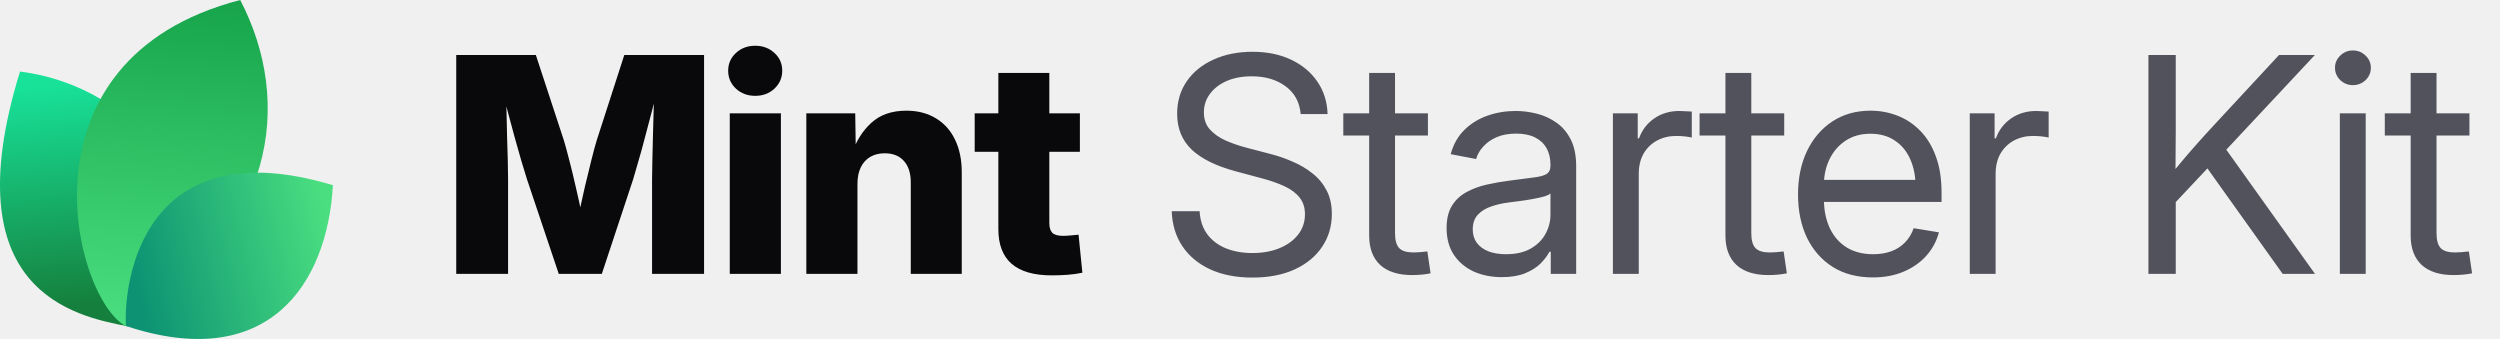
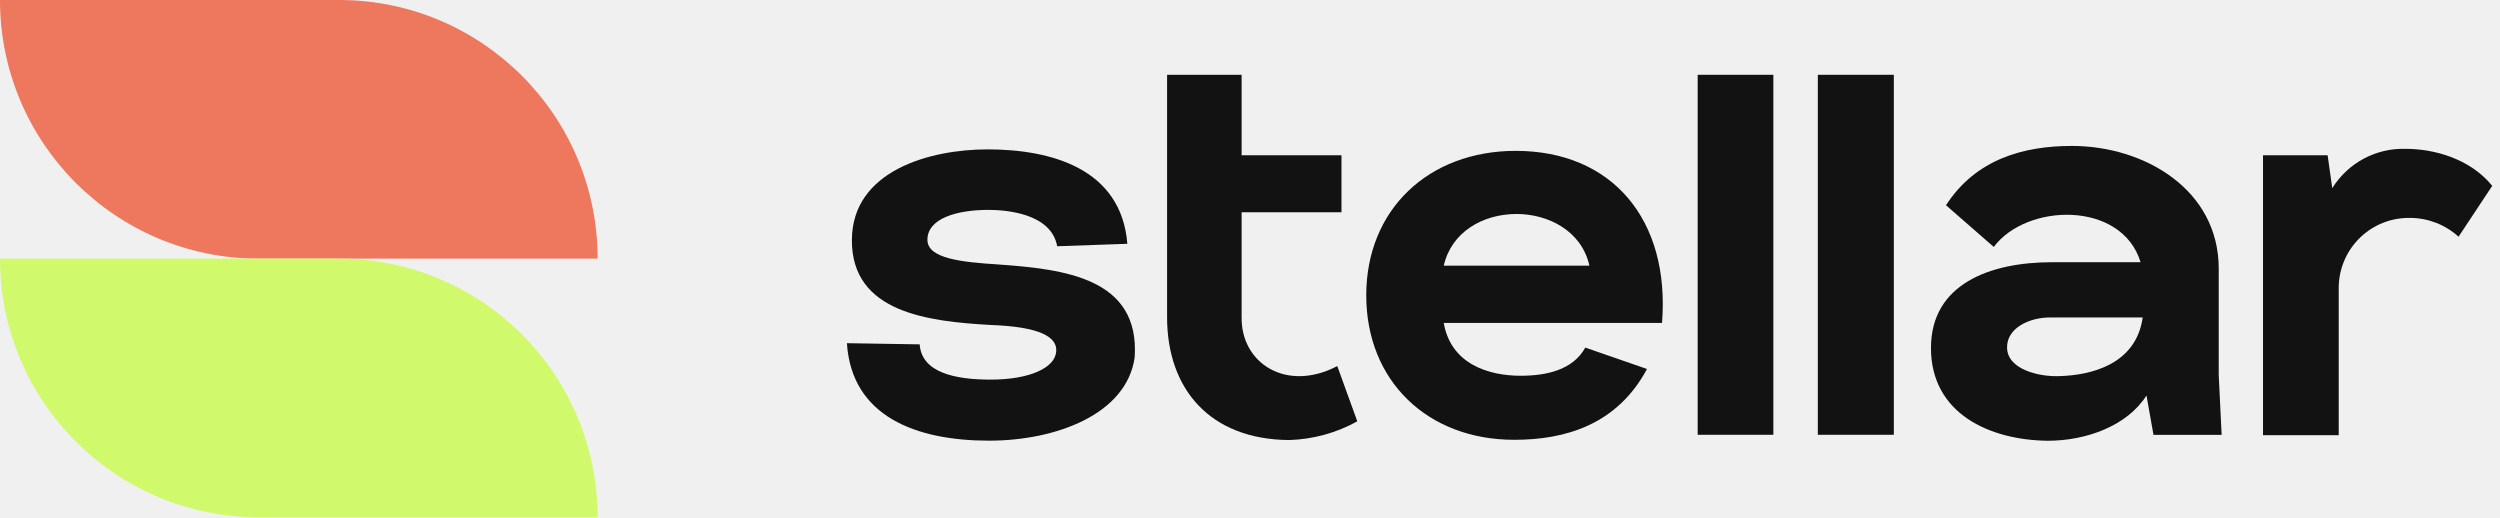
- <svg xmlns="http://www.w3.org/2000/svg" width="177" height="24" viewBox="0 0 177 24" fill="none">
-   <path d="M9.061 23.108C5.268 22.377 -3.391 20.627 1.417 5.064C9.634 6.099 16.973 14.064 9.061 23.108Z" fill="url(#paint0_linear_17557_2020)" />
-   <path d="M8.919 23.094C5.276 21.222 0.784 4.209 17.007 0C20.757 7.193 19.621 16.545 8.919 23.094Z" fill="url(#paint1_linear_17557_2020)" />
-   <path d="M8.914 23.079C8.735 19.882 10.159 9.085 23.57 13.111C23.181 20.123 18.984 26.418 8.914 23.079Z" fill="url(#paint2_linear_17557_2020)" />
-   <path d="M32.301 19.392V3.894H37.938L39.925 9.948C40.036 10.315 40.164 10.787 40.31 11.362C40.462 11.938 40.611 12.552 40.757 13.204C40.91 13.855 41.048 14.483 41.173 15.086C41.305 15.682 41.412 16.192 41.495 16.615H40.695C40.771 16.192 40.871 15.682 40.996 15.086C41.128 14.49 41.267 13.866 41.412 13.214C41.565 12.562 41.714 11.948 41.86 11.373C42.005 10.79 42.133 10.315 42.244 9.948L44.2 3.894H49.848V19.392H46.166V12.704C46.166 12.357 46.173 11.917 46.187 11.383C46.2 10.849 46.214 10.27 46.228 9.646C46.249 9.022 46.266 8.391 46.28 7.753C46.301 7.115 46.311 6.519 46.311 5.964H46.623C46.485 6.561 46.332 7.181 46.166 7.826C45.999 8.471 45.833 9.102 45.666 9.719C45.507 10.336 45.351 10.901 45.198 11.414C45.053 11.928 44.928 12.357 44.824 12.704L42.608 19.392H39.561L37.314 12.704C37.203 12.357 37.072 11.928 36.919 11.414C36.773 10.901 36.614 10.34 36.441 9.729C36.274 9.112 36.104 8.481 35.931 7.836C35.764 7.192 35.608 6.567 35.463 5.964H35.827C35.834 6.512 35.844 7.105 35.858 7.743C35.872 8.374 35.886 9.005 35.9 9.636C35.92 10.26 35.938 10.839 35.952 11.373C35.965 11.907 35.972 12.351 35.972 12.704V19.392H32.301ZM51.668 19.392V8.024H55.288V19.392H51.668ZM53.468 6.786C52.927 6.786 52.473 6.616 52.105 6.276C51.738 5.93 51.554 5.507 51.554 5.007C51.554 4.508 51.738 4.088 52.105 3.749C52.473 3.409 52.927 3.239 53.468 3.239C54.009 3.239 54.463 3.409 54.83 3.749C55.198 4.082 55.382 4.501 55.382 5.007C55.382 5.507 55.198 5.93 54.83 6.276C54.463 6.616 54.009 6.786 53.468 6.786ZM60.708 13.027V19.392H57.088V8.024H60.551L60.593 10.967H60.281C60.593 10.024 61.061 9.268 61.685 8.7C62.309 8.124 63.138 7.836 64.171 7.836C64.975 7.836 65.672 8.017 66.262 8.377C66.851 8.731 67.302 9.234 67.614 9.885C67.933 10.537 68.092 11.307 68.092 12.194V19.392H64.483V12.912C64.483 12.26 64.32 11.754 63.994 11.394C63.675 11.033 63.221 10.853 62.632 10.853C62.25 10.853 61.914 10.936 61.623 11.102C61.332 11.269 61.106 11.515 60.947 11.841C60.787 12.16 60.708 12.555 60.708 13.027ZM76.456 8.024V10.749H69.008V8.024H76.456ZM70.683 5.163H74.292V15.783C74.292 16.102 74.361 16.334 74.5 16.48C74.646 16.625 74.899 16.698 75.259 16.698C75.405 16.698 75.596 16.688 75.831 16.667C76.074 16.646 76.251 16.629 76.362 16.615L76.632 19.309C76.313 19.378 75.963 19.427 75.582 19.455C75.207 19.482 74.836 19.496 74.469 19.496C73.2 19.496 72.25 19.222 71.619 18.674C70.995 18.127 70.683 17.308 70.683 16.22V5.163Z" fill="#09090B" />
-   <path d="M88.667 19.652C87.523 19.652 86.528 19.458 85.682 19.07C84.843 18.681 84.188 18.137 83.716 17.437C83.245 16.736 82.992 15.908 82.957 14.951H84.933C84.968 15.596 85.148 16.14 85.474 16.584C85.8 17.021 86.24 17.354 86.795 17.582C87.35 17.804 87.974 17.915 88.667 17.915C89.388 17.915 90.026 17.801 90.581 17.572C91.143 17.343 91.583 17.024 91.902 16.615C92.228 16.199 92.391 15.717 92.391 15.169C92.391 14.698 92.266 14.306 92.017 13.994C91.767 13.675 91.413 13.408 90.956 13.193C90.498 12.978 89.954 12.787 89.323 12.621L87.502 12.132C86.123 11.765 85.082 11.255 84.382 10.603C83.689 9.944 83.342 9.095 83.342 8.055C83.342 7.174 83.571 6.404 84.028 5.746C84.486 5.087 85.117 4.577 85.921 4.217C86.726 3.849 87.645 3.666 88.678 3.666C89.718 3.666 90.63 3.853 91.413 4.227C92.204 4.602 92.824 5.122 93.275 5.787C93.726 6.446 93.965 7.209 93.993 8.076H92.089C92.013 7.23 91.656 6.574 91.018 6.11C90.387 5.638 89.586 5.403 88.615 5.403C87.95 5.403 87.36 5.513 86.847 5.735C86.341 5.957 85.946 6.262 85.661 6.651C85.377 7.032 85.235 7.469 85.235 7.961C85.235 8.447 85.377 8.849 85.661 9.168C85.946 9.48 86.317 9.74 86.774 9.948C87.232 10.149 87.724 10.319 88.251 10.457L89.884 10.884C90.439 11.023 90.977 11.206 91.496 11.435C92.023 11.657 92.495 11.934 92.911 12.267C93.334 12.593 93.67 12.995 93.92 13.474C94.17 13.945 94.294 14.504 94.294 15.149C94.294 16.015 94.066 16.788 93.608 17.468C93.157 18.148 92.512 18.681 91.673 19.07C90.834 19.458 89.832 19.652 88.667 19.652ZM101.097 8.024V9.594H95.106V8.024H101.097ZM96.937 5.163H98.767V16.521C98.767 17 98.865 17.347 99.059 17.562C99.26 17.77 99.6 17.874 100.078 17.874C100.21 17.874 100.366 17.867 100.546 17.853C100.733 17.832 100.903 17.815 101.056 17.801L101.285 19.351C101.097 19.392 100.886 19.423 100.65 19.444C100.414 19.465 100.189 19.475 99.974 19.475C98.996 19.475 98.244 19.236 97.717 18.758C97.197 18.272 96.937 17.579 96.937 16.677V5.163ZM106.33 19.621C105.595 19.621 104.932 19.489 104.343 19.226C103.754 18.955 103.285 18.564 102.939 18.05C102.592 17.53 102.419 16.896 102.419 16.147C102.419 15.495 102.547 14.965 102.804 14.556C103.06 14.146 103.403 13.828 103.833 13.599C104.263 13.363 104.742 13.186 105.269 13.068C105.796 12.95 106.333 12.857 106.881 12.787C107.574 12.69 108.132 12.617 108.555 12.569C108.978 12.52 109.287 12.441 109.481 12.33C109.675 12.212 109.772 12.014 109.772 11.737V11.654C109.772 11.203 109.679 10.815 109.492 10.489C109.311 10.163 109.041 9.91 108.68 9.729C108.32 9.549 107.872 9.459 107.338 9.459C106.805 9.459 106.34 9.546 105.945 9.719C105.556 9.892 105.241 10.118 104.998 10.395C104.755 10.665 104.593 10.953 104.509 11.258L102.71 10.915C102.897 10.222 103.22 9.65 103.677 9.199C104.135 8.748 104.679 8.412 105.31 8.19C105.941 7.968 106.607 7.857 107.307 7.857C107.8 7.857 108.295 7.92 108.795 8.044C109.301 8.169 109.765 8.381 110.188 8.679C110.611 8.97 110.951 9.369 111.208 9.875C111.464 10.374 111.593 11.005 111.593 11.768V19.392H109.793V17.822H109.7C109.568 18.085 109.363 18.359 109.086 18.643C108.809 18.921 108.444 19.153 107.994 19.34C107.543 19.527 106.988 19.621 106.33 19.621ZM106.621 17.998C107.321 17.998 107.904 17.867 108.368 17.603C108.84 17.333 109.19 16.986 109.419 16.563C109.654 16.133 109.772 15.682 109.772 15.211V13.692C109.703 13.769 109.554 13.841 109.325 13.911C109.096 13.973 108.829 14.032 108.524 14.088C108.226 14.143 107.921 14.192 107.609 14.233C107.304 14.275 107.033 14.309 106.798 14.337C106.354 14.393 105.938 14.49 105.549 14.628C105.168 14.76 104.86 14.954 104.624 15.211C104.388 15.467 104.27 15.811 104.27 16.241C104.27 16.615 104.367 16.934 104.561 17.198C104.762 17.461 105.04 17.662 105.393 17.801C105.747 17.933 106.156 17.998 106.621 17.998ZM114.193 19.392V8.024H115.951V9.792H116.045C116.253 9.209 116.61 8.741 117.116 8.388C117.622 8.034 118.219 7.857 118.905 7.857C119.058 7.857 119.217 7.864 119.384 7.878C119.55 7.885 119.682 7.892 119.779 7.899V9.74C119.716 9.719 119.578 9.695 119.363 9.667C119.155 9.639 118.922 9.625 118.666 9.625C118.174 9.625 117.726 9.733 117.324 9.948C116.922 10.163 116.603 10.471 116.367 10.874C116.138 11.276 116.024 11.758 116.024 12.319V19.392H114.193ZM126.322 8.024V9.594H120.33V8.024H126.322ZM122.161 5.163H123.992V16.521C123.992 17 124.089 17.347 124.283 17.562C124.484 17.77 124.824 17.874 125.302 17.874C125.434 17.874 125.59 17.867 125.77 17.853C125.958 17.832 126.127 17.815 126.28 17.801L126.509 19.351C126.322 19.392 126.11 19.423 125.874 19.444C125.639 19.465 125.413 19.475 125.198 19.475C124.221 19.475 123.468 19.236 122.941 18.758C122.421 18.272 122.161 17.579 122.161 16.677V5.163ZM132.604 19.642C131.502 19.642 130.555 19.396 129.765 18.903C128.974 18.404 128.364 17.714 127.934 16.834C127.511 15.946 127.3 14.927 127.3 13.775C127.3 12.611 127.511 11.584 127.934 10.697C128.364 9.802 128.964 9.102 129.734 8.596C130.51 8.089 131.408 7.836 132.428 7.836C133.1 7.836 133.738 7.954 134.341 8.19C134.952 8.426 135.489 8.783 135.954 9.261C136.425 9.74 136.793 10.343 137.056 11.071C137.327 11.792 137.462 12.645 137.462 13.63V14.296H128.433V12.735H136.463L135.631 13.297C135.631 12.541 135.506 11.876 135.257 11.3C135.007 10.725 134.643 10.277 134.165 9.958C133.686 9.632 133.107 9.469 132.428 9.469C131.748 9.469 131.162 9.632 130.67 9.958C130.177 10.284 129.796 10.725 129.526 11.279C129.262 11.827 129.13 12.441 129.13 13.12V14.046C129.13 14.864 129.273 15.572 129.557 16.168C129.841 16.757 130.243 17.211 130.763 17.53C131.283 17.842 131.901 17.998 132.615 17.998C133.093 17.998 133.523 17.929 133.905 17.79C134.293 17.645 134.619 17.433 134.882 17.156C135.153 16.879 135.354 16.546 135.486 16.157L137.275 16.449C137.108 17.08 136.81 17.634 136.38 18.113C135.95 18.591 135.413 18.966 134.768 19.236C134.123 19.507 133.402 19.642 132.604 19.642ZM139.459 19.392V8.024H141.217V9.792H141.311C141.519 9.209 141.876 8.741 142.382 8.388C142.888 8.034 143.485 7.857 144.171 7.857C144.324 7.857 144.483 7.864 144.649 7.878C144.816 7.885 144.948 7.892 145.045 7.899V9.74C144.982 9.719 144.844 9.695 144.629 9.667C144.421 9.639 144.188 9.625 143.932 9.625C143.439 9.625 142.992 9.733 142.59 9.948C142.188 10.163 141.869 10.471 141.633 10.874C141.404 11.276 141.29 11.758 141.29 12.319V19.392H139.459ZM153.429 14.961V12.715C153.783 12.257 154.136 11.82 154.49 11.404C154.844 10.981 155.204 10.565 155.572 10.156C155.939 9.74 156.314 9.327 156.695 8.918L161.355 3.894H163.893L157.277 10.967H157.184L153.429 14.961ZM152.108 19.392V3.894H154.043V9.241L154.022 12.559L154.043 13.505V19.392H152.108ZM161.615 19.392L155.967 11.477L157.173 9.969L163.903 19.392H161.615ZM165.661 19.392V8.024H167.492V19.392H165.661ZM166.587 6.027C166.24 6.027 165.942 5.909 165.692 5.673C165.443 5.43 165.318 5.139 165.318 4.799C165.318 4.459 165.443 4.172 165.692 3.936C165.942 3.693 166.24 3.572 166.587 3.572C166.934 3.572 167.232 3.693 167.482 3.936C167.731 4.172 167.856 4.459 167.856 4.799C167.856 5.139 167.731 5.43 167.482 5.673C167.232 5.909 166.934 6.027 166.587 6.027ZM174.836 8.024V9.594H168.844V8.024H174.836ZM170.675 5.163H172.506V16.521C172.506 17 172.603 17.347 172.797 17.562C172.998 17.77 173.338 17.874 173.816 17.874C173.948 17.874 174.104 17.867 174.284 17.853C174.472 17.832 174.641 17.815 174.794 17.801L175.023 19.351C174.836 19.392 174.624 19.423 174.388 19.444C174.153 19.465 173.927 19.475 173.712 19.475C172.735 19.475 171.982 19.236 171.455 18.758C170.935 18.272 170.675 17.579 170.675 16.677V5.163Z" fill="#52525C" />
+ <svg xmlns="http://www.w3.org/2000/svg" width="116" height="24" viewBox="0 0 116 24" fill="none">
+   <g clip-path="url(#clip0_1646_74)">
+     <path d="M49.053 11.426C48.779 9.899 46.683 9.739 45.865 9.739C44.365 9.739 43.032 10.148 43.032 11.126C43.032 11.999 44.609 12.163 46.355 12.273C49.378 12.492 52.894 12.897 52.649 16.577C52.284 19.221 48.998 20.447 45.891 20.447C42.514 20.447 39.516 19.33 39.297 15.924L42.674 15.978C42.758 17.285 44.31 17.614 45.96 17.614C47.786 17.614 48.958 17.066 49.009 16.303C49.064 15.624 48.22 15.161 45.986 15.08C43.065 14.916 39.527 14.507 39.527 11.155C39.527 7.913 43.153 6.931 45.822 6.931C48.742 6.931 52.028 7.804 52.309 11.312L49.053 11.426Z" fill="#121212" />
+     <path d="M62.05 16.986C59.71 18.213 57.585 16.877 57.611 14.723V9.849H62.244V7.205H57.611V3.47H54.153V14.723C54.153 18.052 56.143 20.393 59.819 20.418C60.926 20.385 62.009 20.087 62.978 19.549L62.05 16.986Z" fill="#121212" />
+     <path d="M76.421 17.121C75.03 19.71 72.631 20.407 70.261 20.407C66.245 20.407 63.394 17.683 63.394 13.704C63.394 9.724 66.282 7 70.331 7C74.8 7 77.498 10.188 77.118 14.985H66.99C67.319 16.891 69.064 17.435 70.561 17.435C71.758 17.435 72.985 17.165 73.558 16.128L76.421 17.121ZM73.748 12.327C73.383 10.692 71.813 9.929 70.371 9.929C68.79 9.929 67.344 10.772 66.99 12.327H73.748Z" fill="#121212" />
+     <path d="M78.772 3.47V20.174H82.284V3.47H78.772Z" fill="#121212" />
+     <path d="M84.347 3.47V20.174H87.874V3.47H84.347Z" fill="#121212" />
+     <path d="M90.294 9.523C91.686 7.369 93.92 6.771 96.136 6.771C99.488 6.771 102.949 8.786 102.949 12.466V17.399L103.084 20.177H99.922L99.597 18.352C98.695 19.768 96.79 20.451 95.019 20.451C92.321 20.422 89.597 19.195 89.597 16.146C89.597 13.174 92.346 12.167 95.209 12.167H99.323C98.451 9.304 94.037 9.414 92.511 11.458L90.294 9.523ZM99.422 14.73H95.118C94.165 14.73 93.102 15.219 93.128 16.146C93.157 17.154 94.628 17.479 95.501 17.453C97.082 17.421 99.123 16.877 99.422 14.726V14.73Z" fill="#121212" />
+     <path d="M108.002 7.205L108.217 8.731C108.575 8.155 109.078 7.683 109.676 7.363C110.274 7.042 110.946 6.885 111.624 6.906C112.905 6.906 114.596 7.34 115.64 8.622L114.077 10.984C113.465 10.428 112.67 10.117 111.843 10.111C111.415 10.102 110.989 10.176 110.591 10.331C110.192 10.486 109.827 10.719 109.518 11.015C109.209 11.311 108.962 11.665 108.79 12.057C108.618 12.449 108.525 12.871 108.517 13.299V20.192H105.004V7.205H108.002Z" fill="#121212" />
+     <path d="M27.73 12C27.73 5.373 22.357 0 15.73 0H0C0 6.627 5.373 12 12 12H27.73Z" fill="#ED785D" />
+     <path d="M0 12C0 18.627 5.373 24 12 24H27.73C27.73 17.373 22.357 12 15.73 12H0Z" fill="#D1F96C" />
+   </g>
  <defs>
-     <linearGradient id="paint0_linear_17557_2020" x1="3.776" y1="5.916" x2="5.232" y2="21.559" gradientUnits="userSpaceOnUse">
-       <stop stop-color="#18E299" />
-       <stop offset="1" stop-color="#15803D" />
-     </linearGradient>
-     <linearGradient id="paint1_linear_17557_2020" x1="12.171" y1="-0.718" x2="10.19" y2="22.983" gradientUnits="userSpaceOnUse">
-       <stop stop-color="#16A34A" />
-       <stop offset="1" stop-color="#4ADE80" />
-     </linearGradient>
-     <linearGradient id="paint2_linear_17557_2020" x1="23.133" y1="15.353" x2="9.338" y2="18.52" gradientUnits="userSpaceOnUse">
-       <stop stop-color="#4ADE80" />
-       <stop offset="1" stop-color="#0D9373" />
-     </linearGradient>
+     <clipPath id="clip0_1646_74">
+       <rect width="116" height="24" fill="white" />
+     </clipPath>
  </defs>
</svg>
